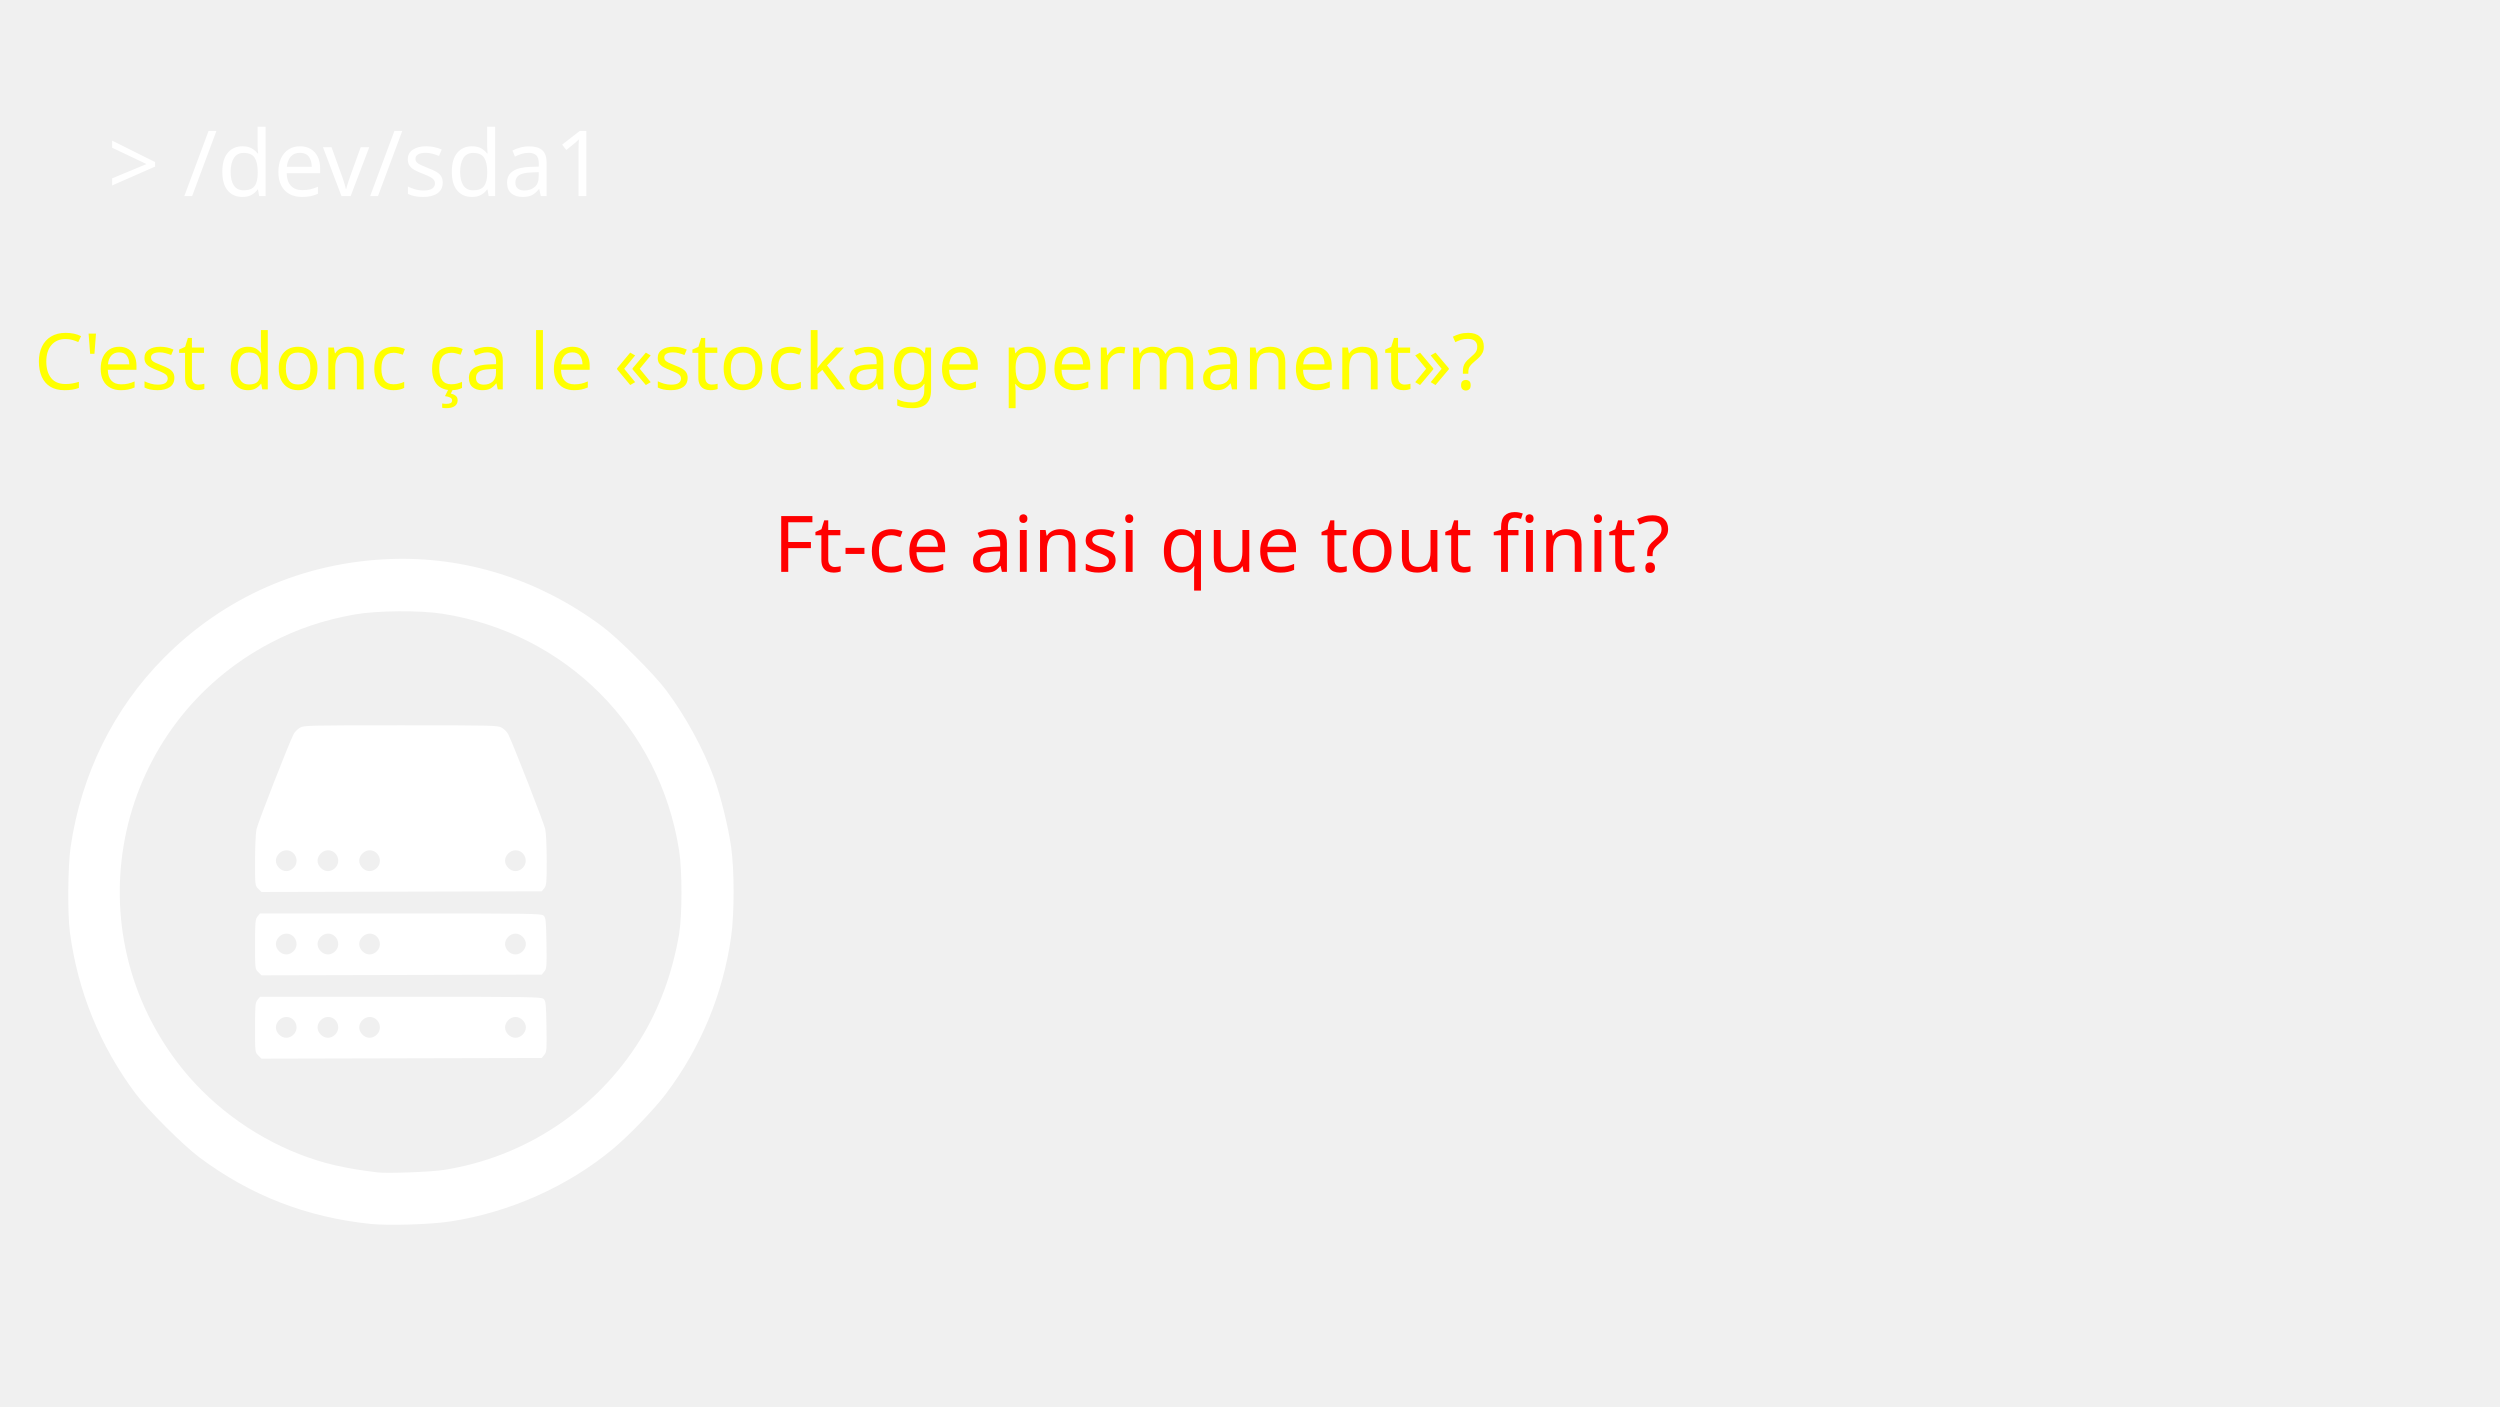
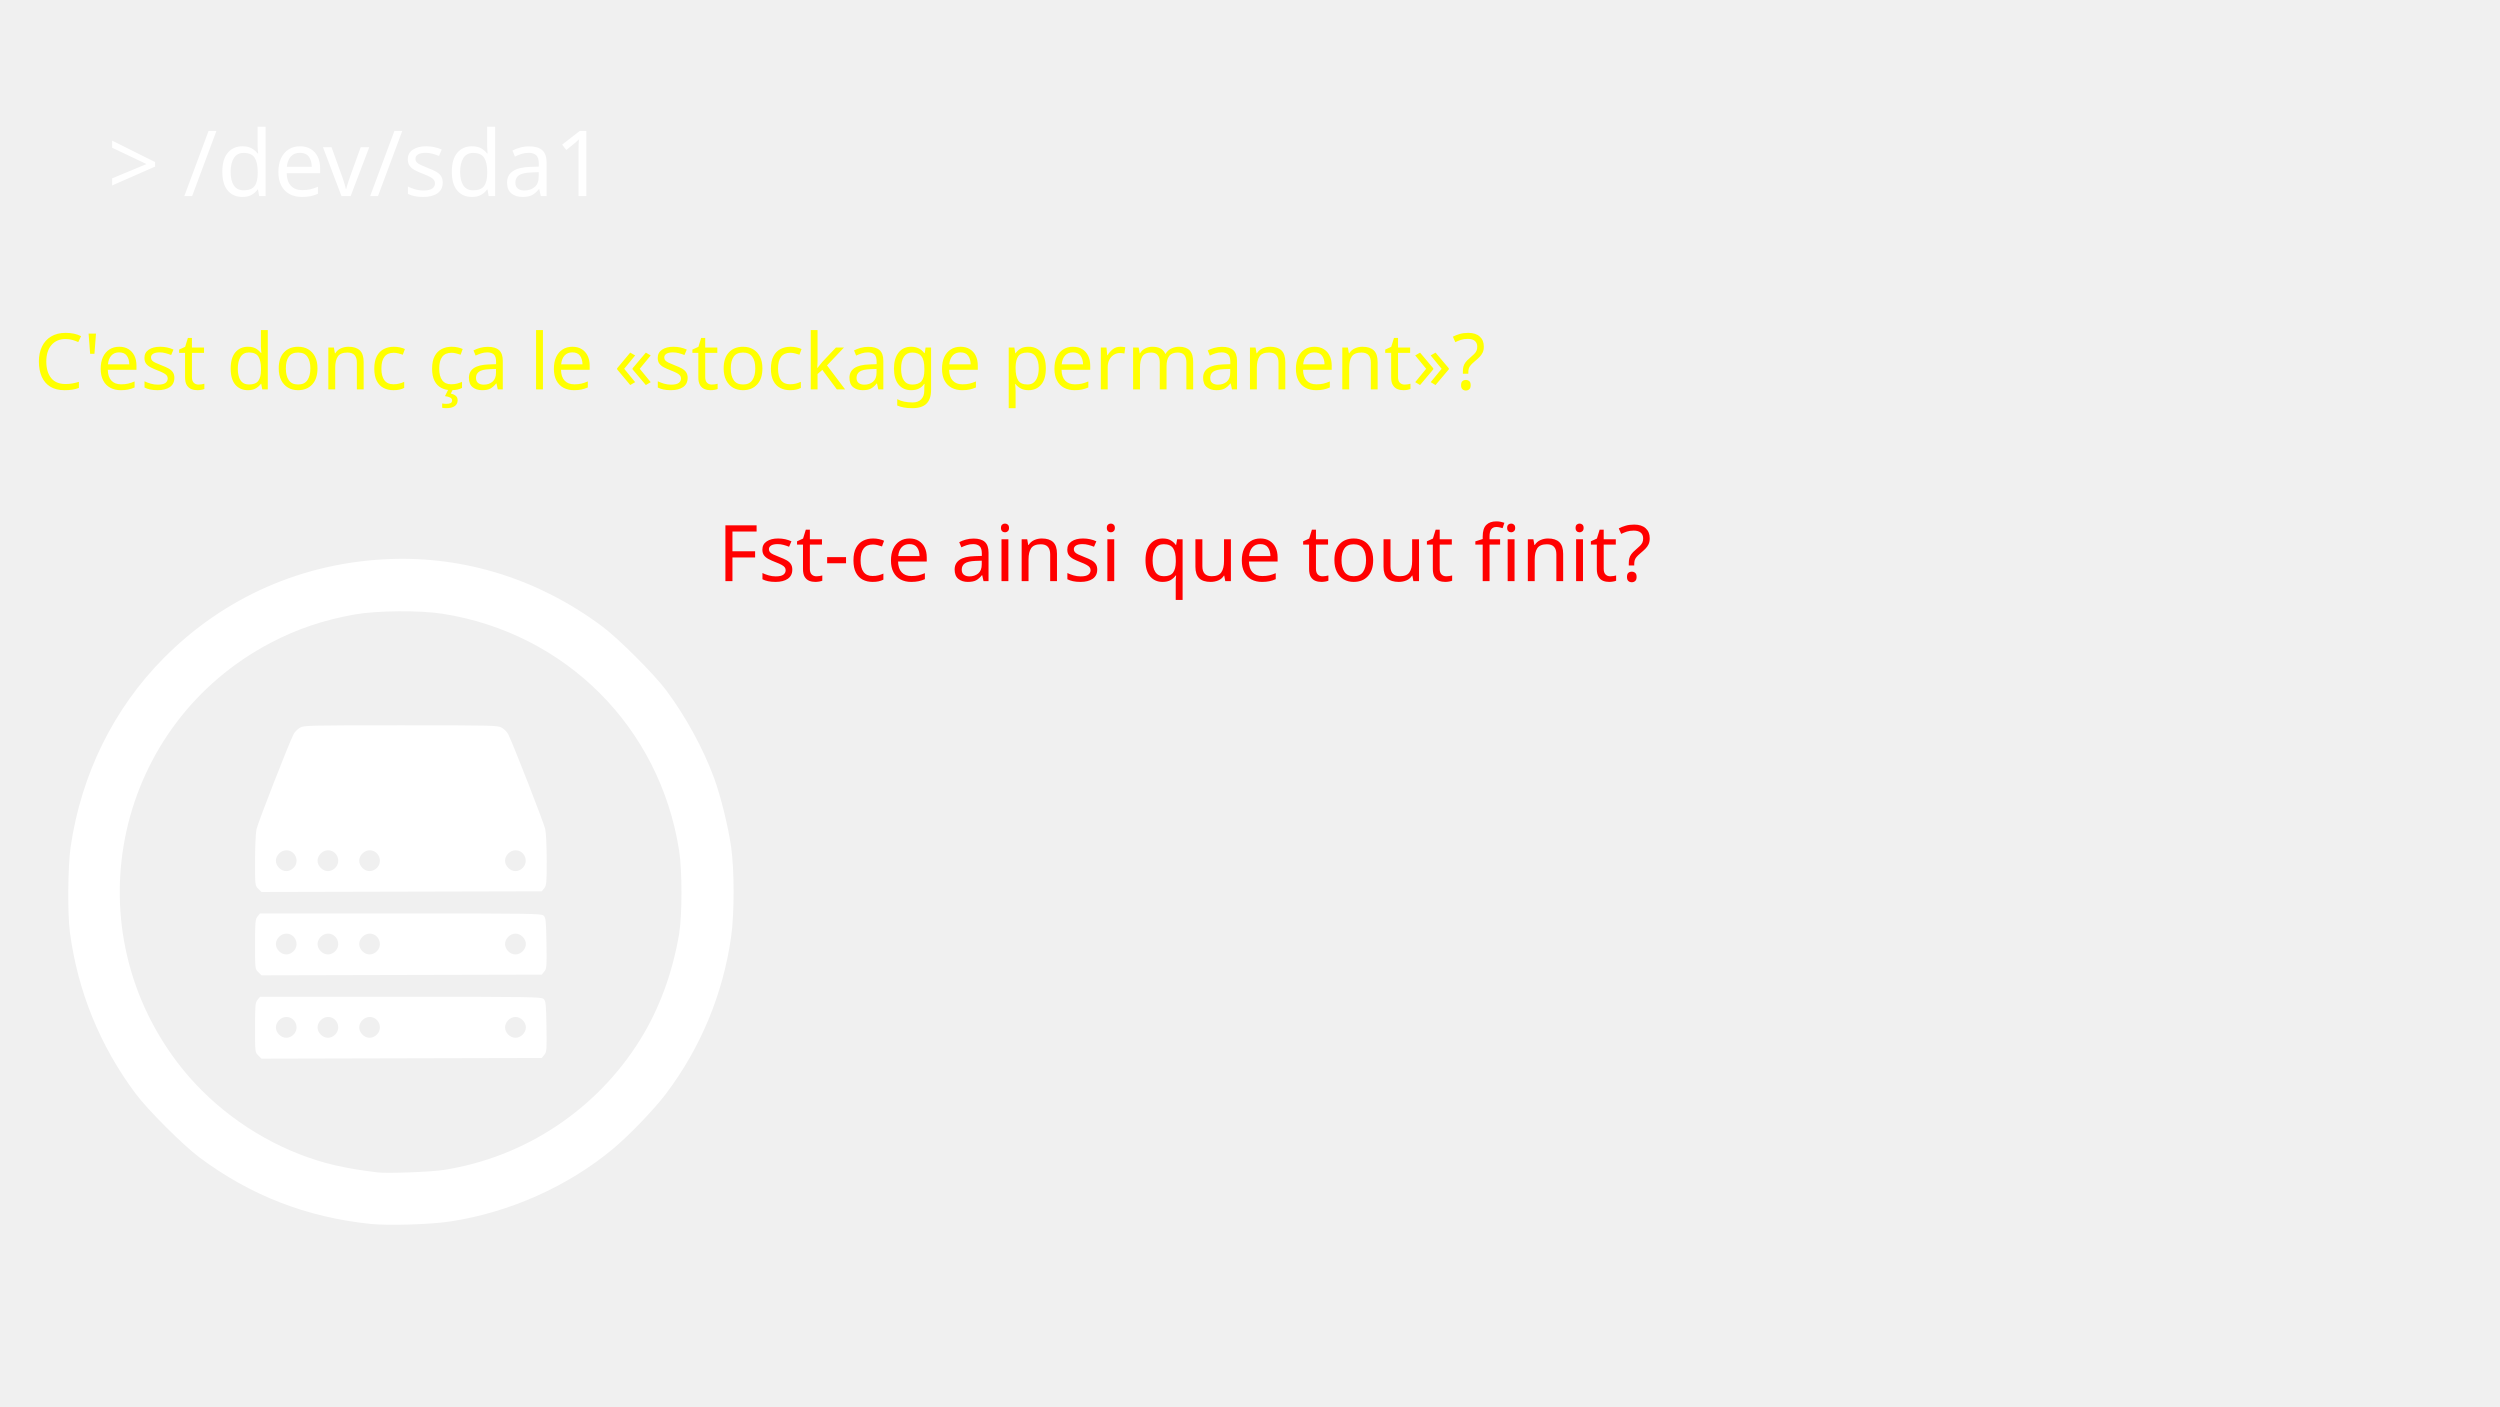
<svg xmlns="http://www.w3.org/2000/svg" width="1920" height="1080" id="svg2" version="1.1">
  <defs id="defs4">
    <filter id="filter3152" x="0" y="0" width="1" height="1" color-interpolation-filters="sRGB">
      <feColorMatrix id="feColorMatrix3154" type="saturate" values="1" result="fbSourceGraphic" />
      <feColorMatrix id="feColorMatrix3156" in="fbSourceGraphic" values="-1 0 0 0 1 0 -1 0 0 1 0 0 -1 0 1 0 0 0 1 0 " result="fbSourceGraphic" />
      <feColorMatrix result="fbSourceGraphicAlpha" in="fbSourceGraphic" values="0 0 0 -1 0 0 0 0 -1 0 0 0 0 -1 0 0 0 0 1 0" id="feColorMatrix3294" />
      <feColorMatrix id="feColorMatrix3296" type="saturate" values="1" result="fbSourceGraphic" in="fbSourceGraphic" />
      <feColorMatrix id="feColorMatrix3298" in="fbSourceGraphic" values="-1 0 0 0 1 0 -1 0 0 1 0 0 -1 0 1 0 0 0 1 0 " />
    </filter>
    <filter id="filter3302" x="0" y="0" width="1" height="1" color-interpolation-filters="sRGB">
      <feColorMatrix id="feColorMatrix3304" type="saturate" values="1" result="fbSourceGraphic" />
      <feColorMatrix id="feColorMatrix3306" in="fbSourceGraphic" values="-1 0 0 0 1 0 -1 0 0 1 0 0 -1 0 1 0 0 0 1 0 " />
    </filter>
  </defs>
  <g id="layer1" transform="translate(0,27.63782)">
    <text xml:space="preserve" style="font-size:40px;font-style:normal;font-variant:normal;font-weight:500;font-stretch:normal;line-height:125%;letter-spacing:0px;word-spacing:0px;fill:#000000;fill-opacity:1;stroke:none;font-family:CMU Typewriter Text;-inkscape-font-specification:CMU Typewriter Text Medium" x="82.622" y="122.92" id="text2996">
      <tspan id="tspan2998" x="82.622" y="122.92" style="font-size:70px;font-style:normal;font-variant:normal;font-weight:normal;font-stretch:normal;fill:#ffffff;stroke:none;font-family:Advanced Dot Digital-7;-inkscape-font-specification:Advanced Dot Digital-7">&gt; /dev/sda1</tspan>
    </text>
-     <text id="text3000" y="411.537" x="594.158" style="font-size:40px;font-style:normal;font-variant:normal;font-weight:500;font-stretch:normal;line-height:125%;letter-spacing:0px;word-spacing:0px;fill:#ff0000;fill-opacity:1;stroke:none;font-family:CMU Typewriter Text;-inkscape-font-specification:CMU Typewriter Text Medium" xml:space="preserve">
-       <tspan style="font-size:60px;font-style:normal;font-variant:normal;font-weight:normal;font-stretch:normal;fill:#ff0000;stroke:none;font-family:Advanced Dot Digital-7;-inkscape-font-specification:Advanced Dot Digital-7" y="411.537" x="594.158" id="tspan3004">Ft-ce ainsi que tout finit?</tspan>
-       <tspan style="font-size:60px;font-style:normal;font-variant:normal;font-weight:normal;font-stretch:normal;fill:#ff0000;stroke:none;font-family:Advanced Dot Digital-7;-inkscape-font-specification:Advanced Dot Digital-7" y="486.537" x="594.158" id="tspan3125" />
-       <tspan style="font-size:60px;font-style:normal;font-variant:normal;font-weight:normal;font-stretch:normal;fill:#ff0000;stroke:none;font-family:Advanced Dot Digital-7;-inkscape-font-specification:Advanced Dot Digital-7" y="561.537" x="594.158" id="tspan3117" />
-       <tspan style="font-size:60px;font-style:normal;font-variant:normal;font-weight:normal;font-stretch:normal;fill:#ff0000;stroke:none;font-family:Advanced Dot Digital-7;-inkscape-font-specification:Advanced Dot Digital-7" y="636.537" x="594.158" id="tspan3119" />
-       <tspan style="font-size:60px;font-style:normal;font-variant:normal;font-weight:normal;font-stretch:normal;fill:#ff0000;stroke:none;font-family:Advanced Dot Digital-7;-inkscape-font-specification:Advanced Dot Digital-7" y="711.537" x="594.158" id="tspan3121" />
+     <text id="text3000" y="418.68" x="551.301" style="font-size:40px;font-style:normal;font-variant:normal;font-weight:500;font-stretch:normal;line-height:125%;letter-spacing:0px;word-spacing:0px;fill:#ff0000;fill-opacity:1;stroke:none;font-family:CMU Typewriter Text;-inkscape-font-specification:CMU Typewriter Text Medium" xml:space="preserve">
+       <tspan style="font-size:60px;font-style:normal;font-variant:normal;font-weight:normal;font-stretch:normal;fill:#ff0000;stroke:none;font-family:Advanced Dot Digital-7;-inkscape-font-specification:Advanced Dot Digital-7" y="418.68" x="551.301" id="tspan3004">Fst-ce ainsi que tout finit?</tspan>
+       <tspan style="font-size:60px;font-style:normal;font-variant:normal;font-weight:normal;font-stretch:normal;fill:#ff0000;stroke:none;font-family:Advanced Dot Digital-7;-inkscape-font-specification:Advanced Dot Digital-7" y="493.68" x="551.301" id="tspan3125" />
+       <tspan style="font-size:60px;font-style:normal;font-variant:normal;font-weight:normal;font-stretch:normal;fill:#ff0000;stroke:none;font-family:Advanced Dot Digital-7;-inkscape-font-specification:Advanced Dot Digital-7" y="568.68" x="551.301" id="tspan3117" />
+       <tspan style="font-size:60px;font-style:normal;font-variant:normal;font-weight:normal;font-stretch:normal;fill:#ff0000;stroke:none;font-family:Advanced Dot Digital-7;-inkscape-font-specification:Advanced Dot Digital-7" y="643.68" x="551.301" id="tspan3119" />
+       <tspan style="font-size:60px;font-style:normal;font-variant:normal;font-weight:normal;font-stretch:normal;fill:#ff0000;stroke:none;font-family:Advanced Dot Digital-7;-inkscape-font-specification:Advanced Dot Digital-7" y="718.68" x="551.301" id="tspan3121" />
    </text>
    <text xml:space="preserve" style="font-size:40px;font-style:normal;font-variant:normal;font-weight:500;font-stretch:normal;line-height:125%;letter-spacing:0px;word-spacing:0px;fill:#ff0000;fill-opacity:1;stroke:none;font-family:CMU Typewriter Text;-inkscape-font-specification:CMU Typewriter Text Medium" x="26.207" y="271.432" id="text3129">
      <tspan id="tspan3133" x="26.207" y="271.432" style="font-size:60px;font-style:normal;font-variant:normal;font-weight:normal;font-stretch:normal;fill:#ffff00;stroke:none;font-family:Advanced Dot Digital-7;-inkscape-font-specification:Advanced Dot Digital-7">C'est donc ça le «stockage permanent»?</tspan>
      <tspan id="tspan3135" x="26.207" y="346.432" style="font-size:60px;font-style:normal;font-variant:normal;font-weight:normal;font-stretch:normal;fill:#ffff00;stroke:none;font-family:Advanced Dot Digital-7;-inkscape-font-specification:Advanced Dot Digital-7" />
      <tspan id="tspan3137" x="26.207" y="421.432" style="font-size:60px;font-style:normal;font-variant:normal;font-weight:normal;font-stretch:normal;fill:#ffff00;stroke:none;font-family:Advanced Dot Digital-7;-inkscape-font-specification:Advanced Dot Digital-7" />
      <tspan id="tspan3139" x="26.207" y="496.432" style="font-size:60px;font-style:normal;font-variant:normal;font-weight:normal;font-stretch:normal;fill:#ffff00;stroke:none;font-family:Advanced Dot Digital-7;-inkscape-font-specification:Advanced Dot Digital-7" />
    </text>
    <path style="fill:#000000;filter:url(#filter3302)" d="m 284.553,912.335 c -49.236,-5.143 -92.297,-21.885 -131.385,-51.083 -12.518,-9.35 -39.732,-36.536 -49.008,-48.958 -27.356,-36.632 -44.457,-78.615 -50.471,-123.912 -1.897,-14.285 -1.592,-50.881 0.545,-65.5 8.184,-55.98 33.112,-106.481 71.748,-145.35 46.418,-46.699 106.697,-73.128 172.894,-75.804 58.307,-2.358 115.403,15.703 163.708,51.785 12.495,9.334 39.727,36.529 48.966,48.902 15.018,20.112 28.524,44.822 36.839,67.402 5.054,13.725 10.944,37.536 13.127,53.065 2.531,18.009 2.522,51.107 -0.019,69 -6.227,43.849 -23.305,85.016 -49.933,120.366 -8.962,11.897 -28.163,31.883 -40.688,42.35 -34.542,28.868 -79.667,48.993 -125.302,55.883 -15.253,2.303 -47.371,3.278 -61.021,1.852 z m 56.303,-41.462 c 62.369,-9.784 117.532,-46.401 150.863,-100.142 14.588,-23.521 24.654,-50.821 29.809,-80.848 2.446,-14.247 2.456,-48.831 0.018,-64.404 -14.807,-94.59 -87.177,-166.96 -181.767,-181.767 -17.44,-2.73 -50.226,-2.468 -67.214,0.536 -23.862,4.221 -44.412,11.141 -64.69,21.786 -118.438,62.173 -152.607,214.744 -72.058,321.759 23.619,31.379 56.889,56.461 94.214,71.027 17.977,7.015 34.385,10.84 59.844,13.949 7.521,0.918 40.97,-0.326 50.981,-1.896 z m -142.513,-87.931 c -2.45,-2.45 -2.468,-2.605 -2.468,-21.402 0,-17.153 0.18,-19.157 1.912,-21.295 l 1.912,-2.361 108.053,0 c 102.343,0 108.147,0.094 109.838,1.783 1.567,1.565 1.823,4.142 2.093,21.068 0.286,17.951 0.172,19.453 -1.661,21.717 l -1.969,2.432 -107.621,0.263 -107.621,0.263 -2.468,-2.468 z m 27.078,-16.013 c 4.96,-4.96 1.445,-13.545 -5.545,-13.545 -4.111,0 -8,3.889 -8,8 0,4.111 3.889,8 8,8 1.948,0 3.998,-0.907 5.545,-2.455 z m 32,0 c 4.96,-4.96 1.445,-13.545 -5.545,-13.545 -4.111,0 -8,3.889 -8,8 0,4.111 3.889,8 8,8 1.948,0 3.998,-0.907 5.545,-2.455 z m 32,0 c 4.96,-4.96 1.445,-13.545 -5.545,-13.545 -4.111,0 -8,3.889 -8,8 0,4.111 3.889,8 8,8 1.948,0 3.998,-0.907 5.545,-2.455 z m 112,0 c 1.547,-1.547 2.454,-3.597 2.454,-5.545 0,-1.948 -0.907,-3.998 -2.454,-5.545 -1.547,-1.547 -3.597,-2.455 -5.545,-2.455 -1.948,0 -3.998,0.907 -5.545,2.455 -1.547,1.547 -2.455,3.597 -2.455,5.545 0,1.948 0.907,3.998 2.455,5.545 1.547,1.547 3.597,2.455 5.545,2.455 1.948,0 3.998,-0.907 5.545,-2.455 z m -203.078,-47.987 c -2.45,-2.45 -2.468,-2.605 -2.468,-21.402 0,-17.153 0.18,-19.157 1.912,-21.295 l 1.912,-2.361 108.053,0 c 102.343,0 108.147,0.094 109.838,1.783 1.567,1.565 1.823,4.142 2.093,21.068 0.286,17.951 0.172,19.453 -1.661,21.717 l -1.969,2.432 -107.621,0.263 -107.621,0.263 -2.468,-2.468 z m 27.078,-16.013 c 4.96,-4.96 1.445,-13.545 -5.545,-13.545 -4.111,0 -8,3.889 -8,8 0,4.111 3.889,8 8,8 1.948,0 3.998,-0.907 5.545,-2.455 z m 32,0 c 4.96,-4.96 1.445,-13.545 -5.545,-13.545 -4.111,0 -8,3.889 -8,8 0,4.111 3.889,8 8,8 1.948,0 3.998,-0.907 5.545,-2.455 z m 32,0 c 4.96,-4.96 1.445,-13.545 -5.545,-13.545 -4.111,0 -8,3.889 -8,8 0,4.111 3.889,8 8,8 1.948,0 3.998,-0.907 5.545,-2.455 z m 112,0 c 1.547,-1.547 2.454,-3.597 2.454,-5.545 0,-1.948 -0.907,-3.998 -2.454,-5.545 -1.547,-1.547 -3.597,-2.455 -5.545,-2.455 -1.948,0 -3.998,0.907 -5.545,2.455 -1.547,1.547 -2.455,3.597 -2.455,5.545 0,1.948 0.907,3.998 2.455,5.545 1.547,1.547 3.597,2.455 5.545,2.455 1.948,0 3.998,-0.907 5.545,-2.455 z m -203.078,-47.987 c -2.451,-2.451 -2.468,-2.601 -2.468,-21.464 0,-10.448 0.504,-21.381 1.12,-24.295 1.017,-4.809 24.999,-66.261 28.504,-73.04 0.81,-1.566 2.913,-3.726 4.674,-4.8 3.1,-1.89 5.572,-1.952 77.701,-1.952 72.13,0 74.602,0.062 77.701,1.952 1.761,1.074 3.864,3.234 4.674,4.8 3.505,6.779 27.487,68.231 28.504,73.04 0.616,2.915 1.12,13.777 1.12,24.139 0,17.059 -0.181,19.063 -1.911,21.201 l -1.911,2.361 -107.621,0.263 -107.621,0.263 -2.468,-2.468 z m 27.078,-16.013 c 4.96,-4.96 1.445,-13.545 -5.545,-13.545 -1.948,0 -3.998,0.907 -5.545,2.455 -1.547,1.547 -2.455,3.597 -2.455,5.545 0,1.948 0.907,3.998 2.455,5.545 1.547,1.547 3.597,2.455 5.545,2.455 1.948,0 3.998,-0.907 5.545,-2.455 z m 32,0 c 4.96,-4.96 1.445,-13.545 -5.545,-13.545 -1.948,0 -3.998,0.907 -5.545,2.455 -1.547,1.547 -2.455,3.597 -2.455,5.545 0,1.948 0.907,3.998 2.455,5.545 1.547,1.547 3.597,2.455 5.545,2.455 1.948,0 3.998,-0.907 5.545,-2.455 z m 32,0 c 4.96,-4.96 1.445,-13.545 -5.545,-13.545 -1.948,0 -3.998,0.907 -5.545,2.455 -1.547,1.547 -2.455,3.597 -2.455,5.545 0,1.948 0.907,3.998 2.455,5.545 1.547,1.547 3.597,2.455 5.545,2.455 1.948,0 3.998,-0.907 5.545,-2.455 z m 112,0 c 4.96,-4.96 1.445,-13.545 -5.545,-13.545 -4.111,0 -8,3.889 -8,8 0,4.111 3.889,8 8,8 1.948,0 3.998,-0.907 5.545,-2.455 z" id="path3300" />
  </g>
</svg>
